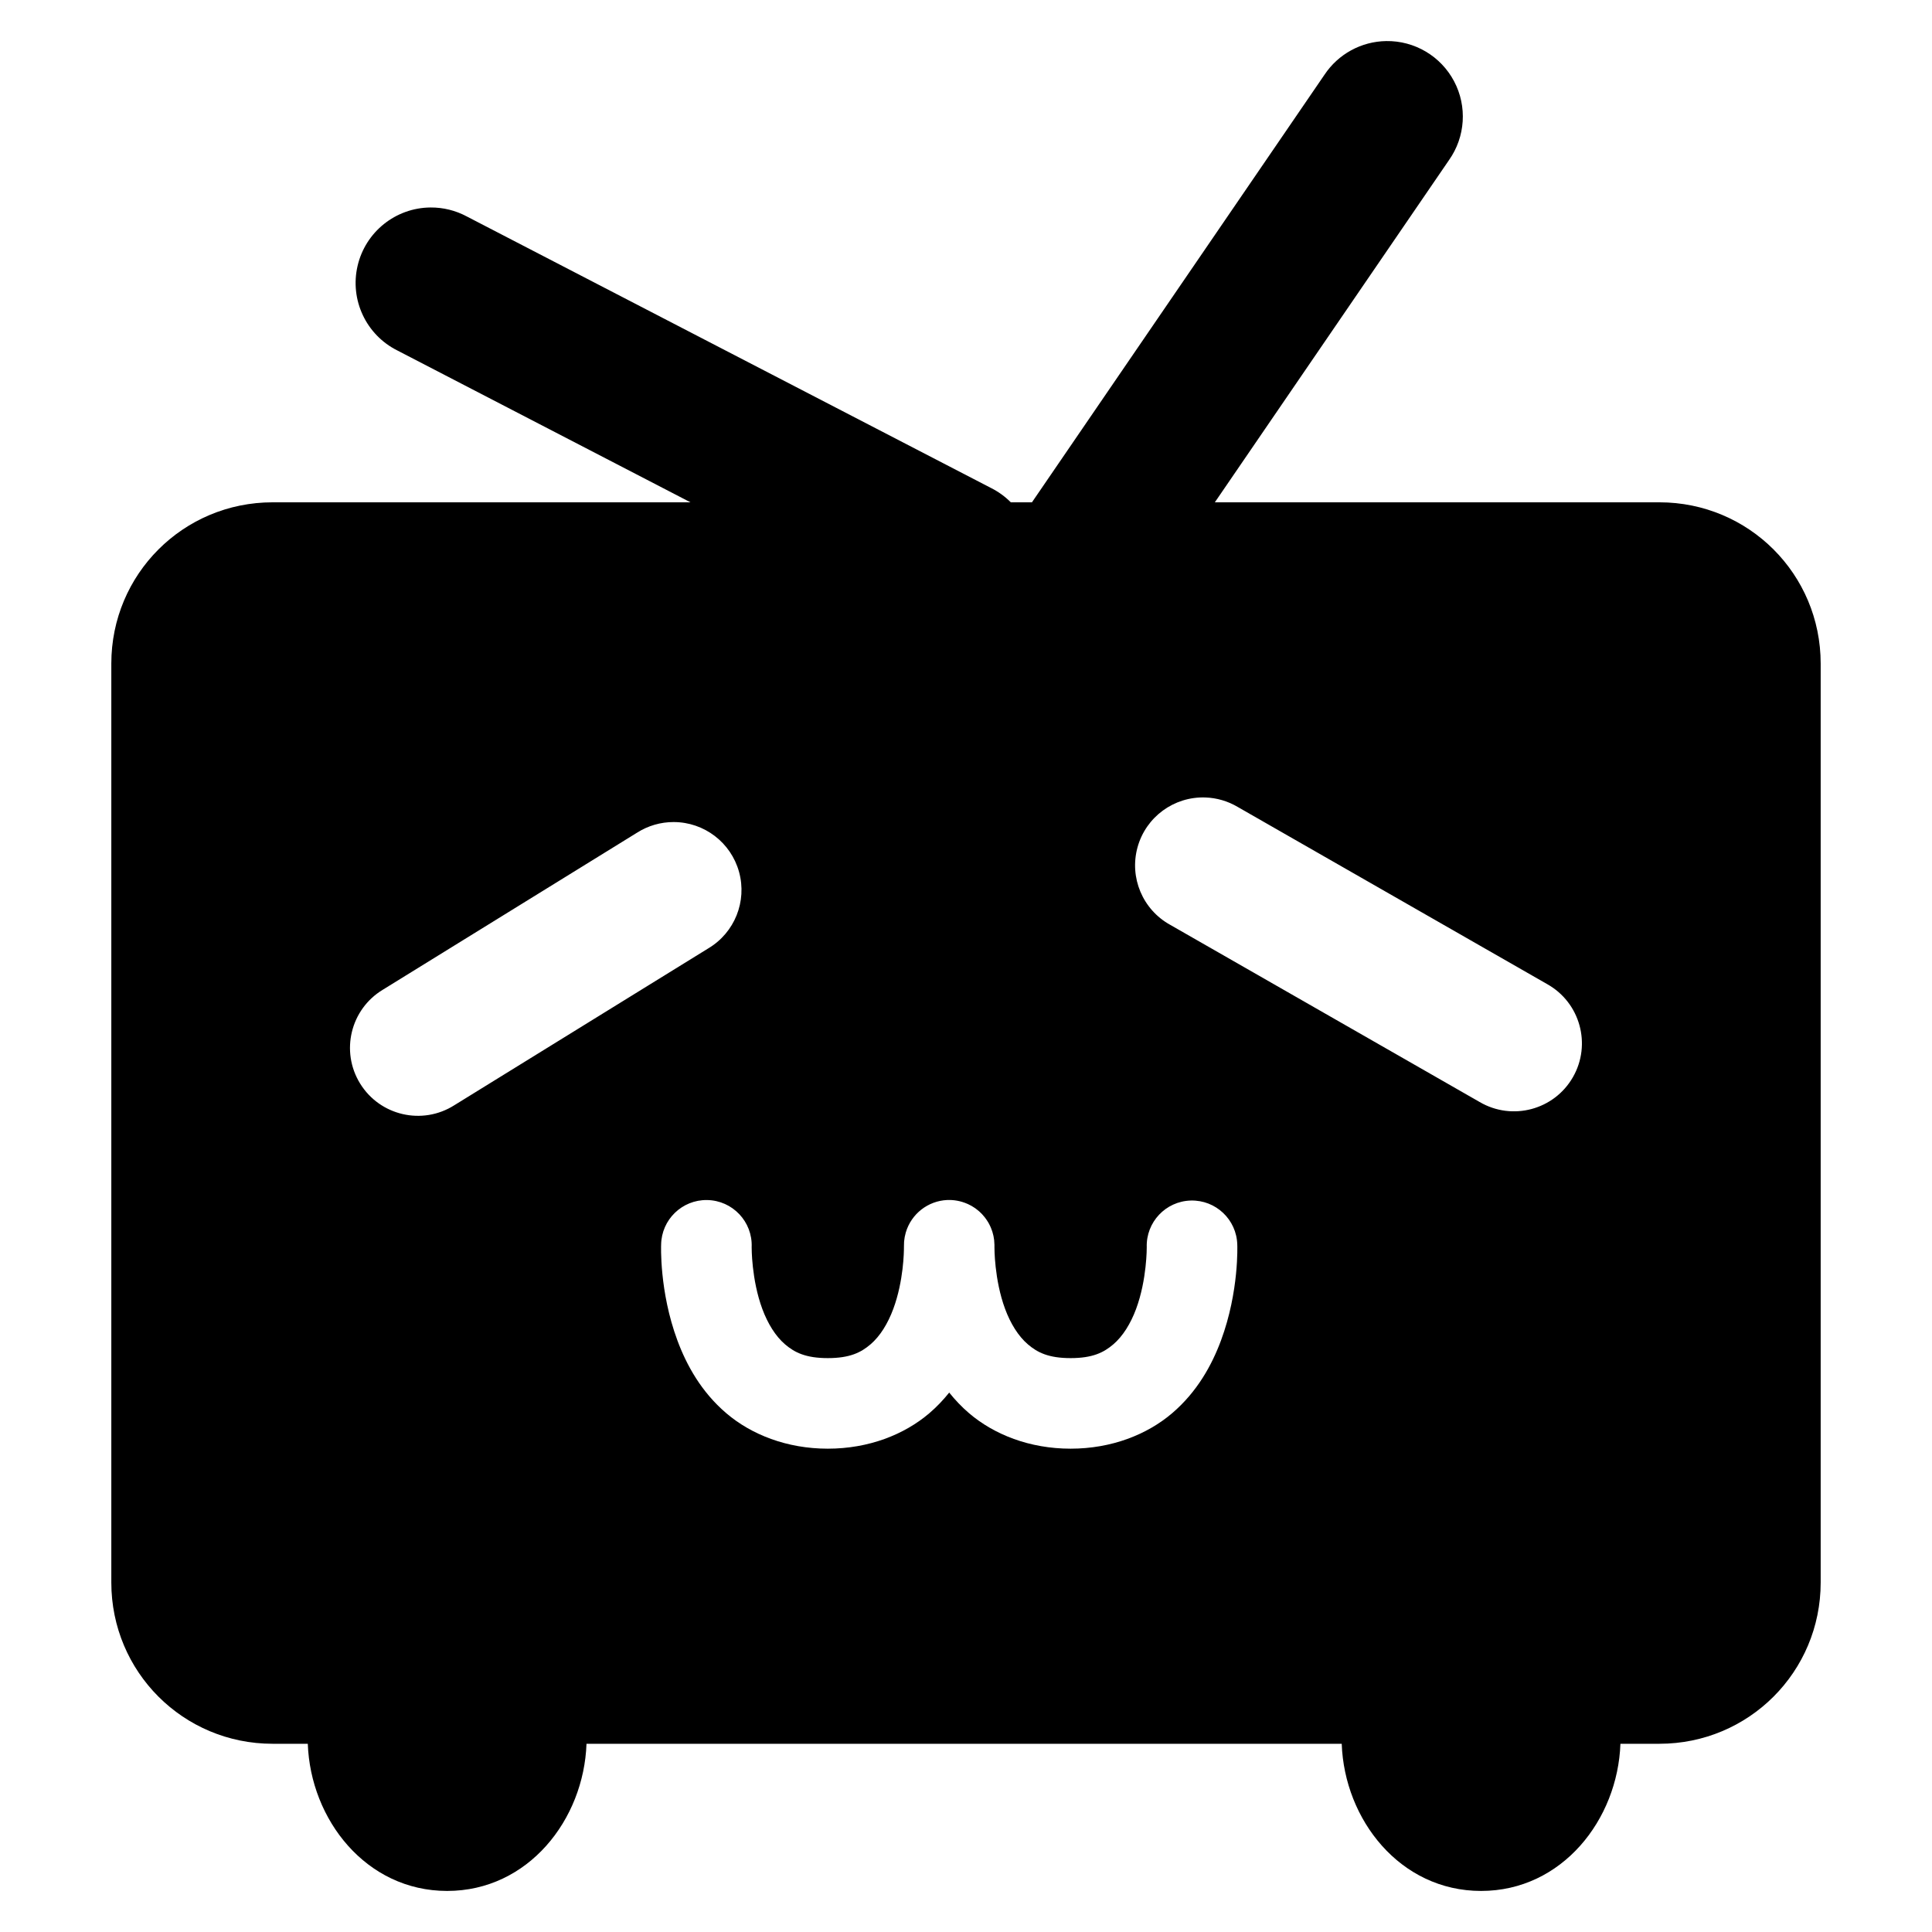
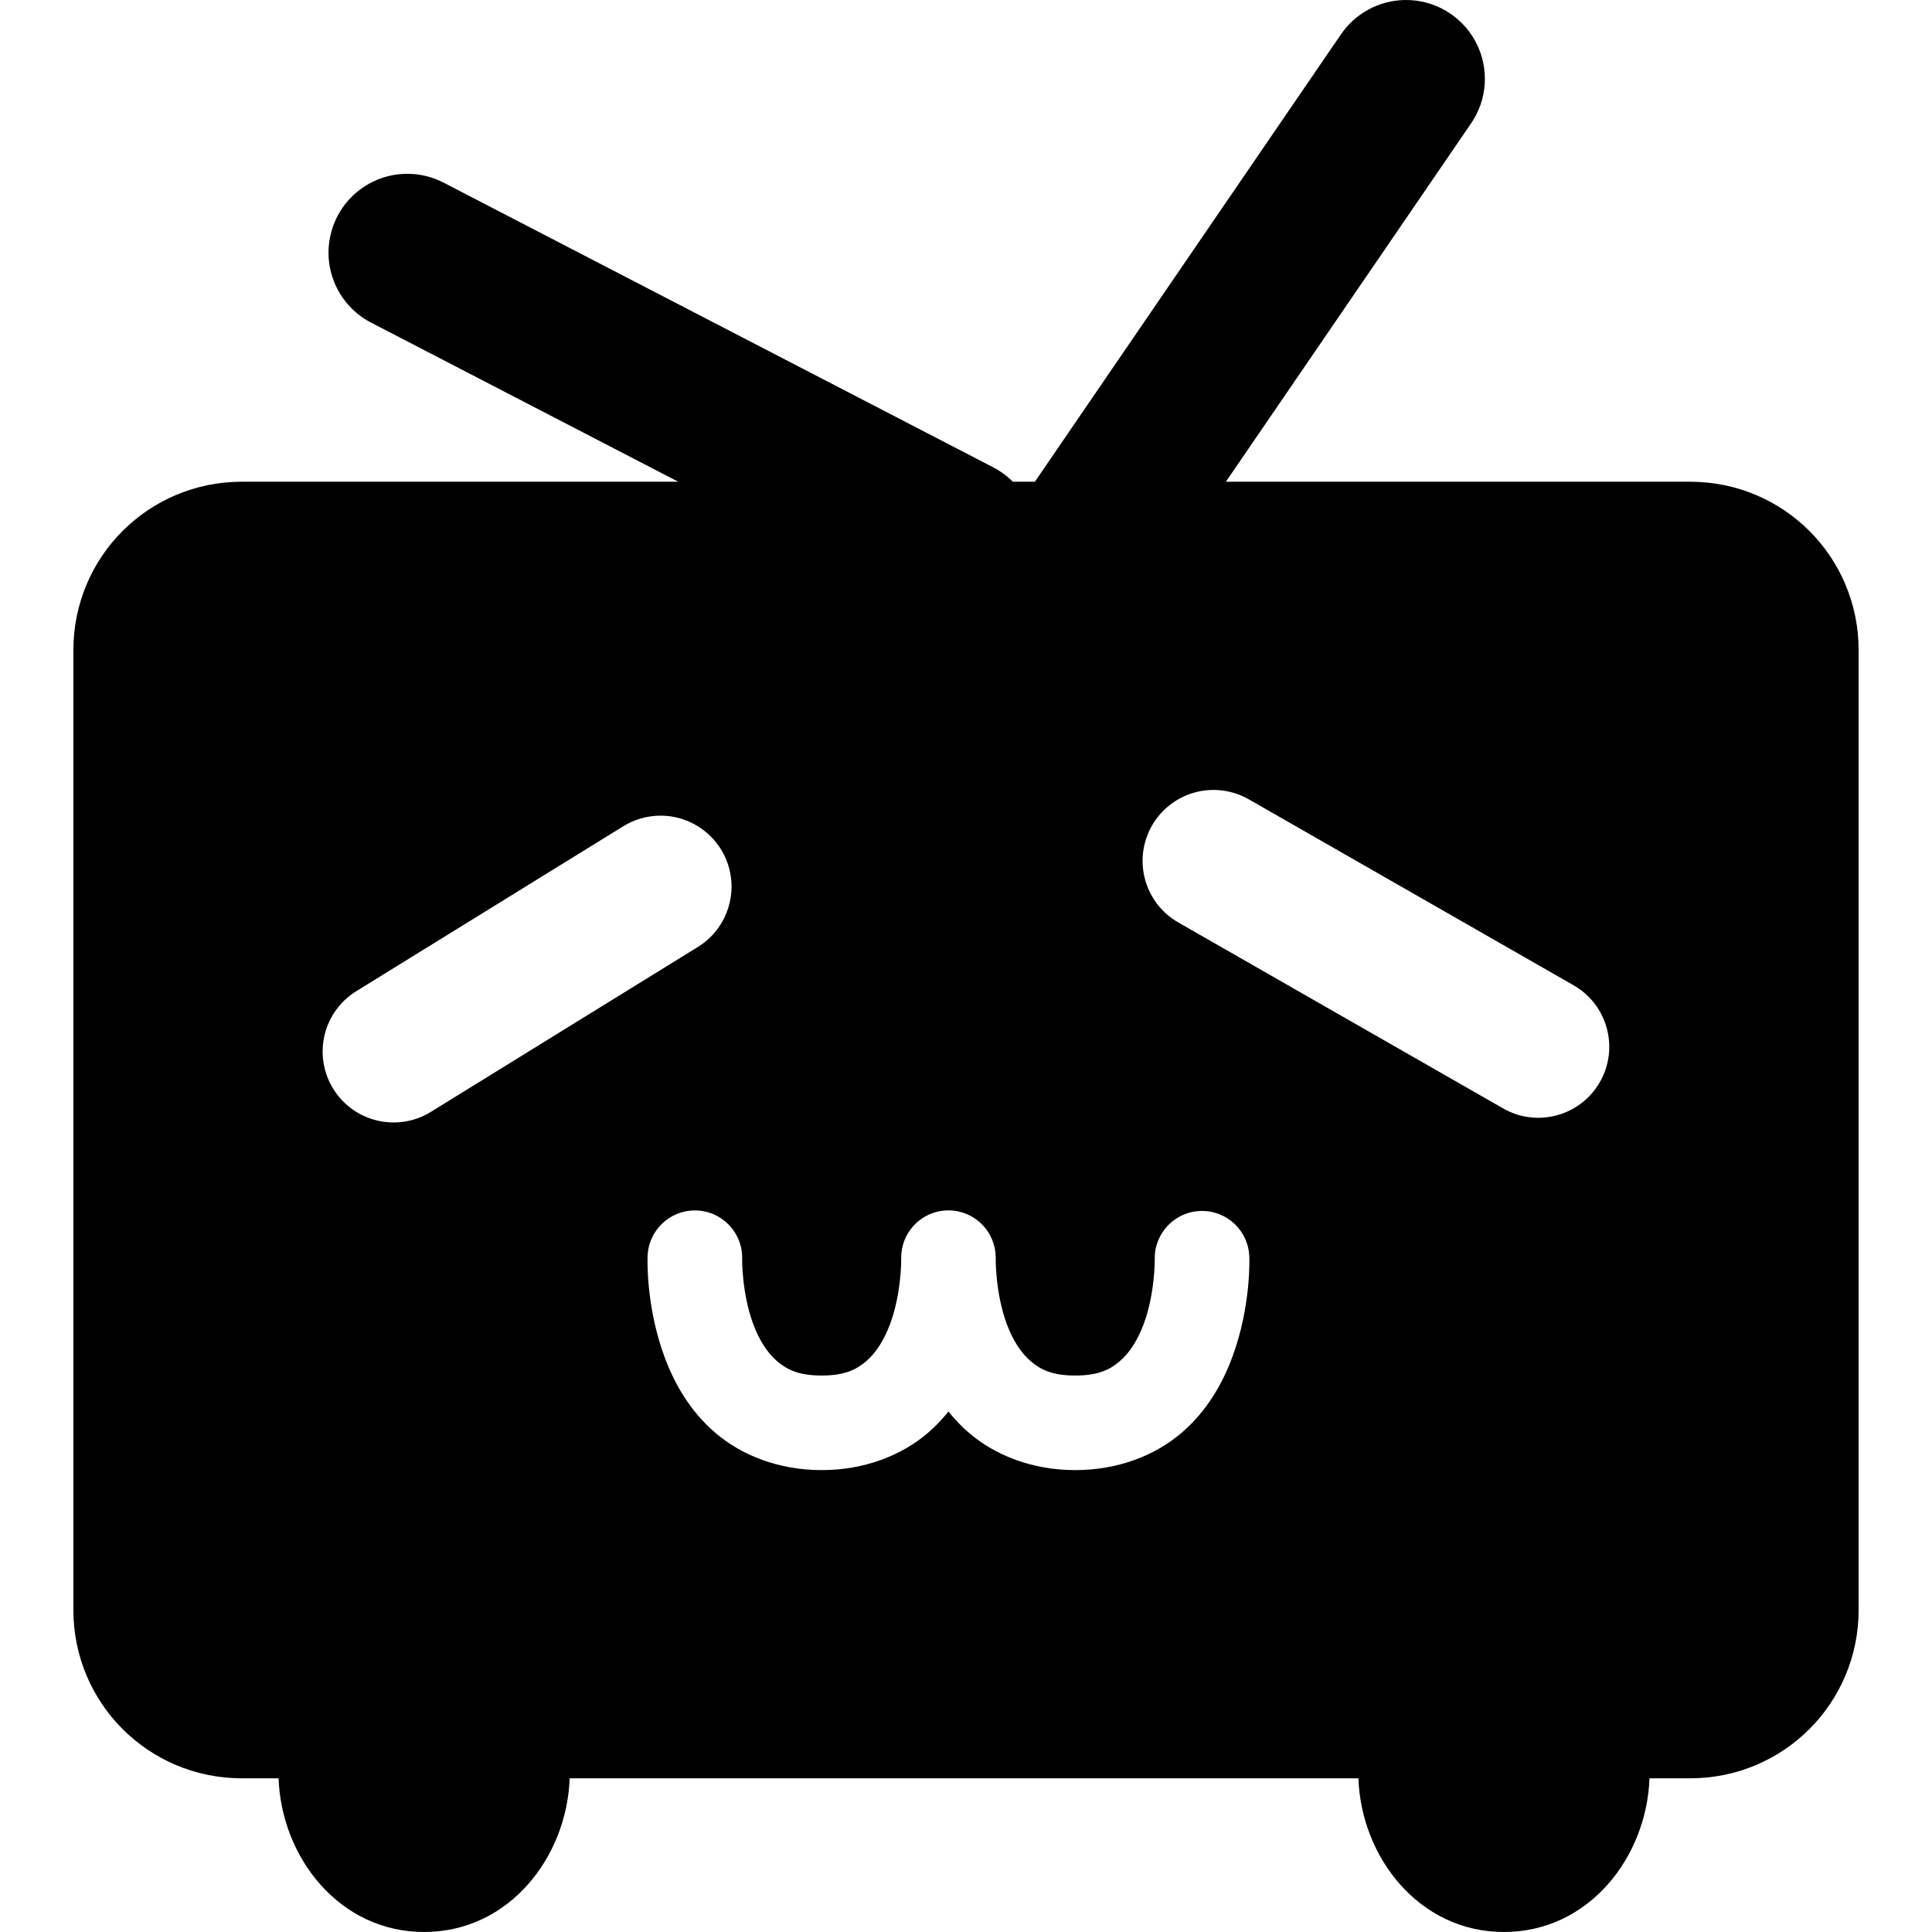
<svg xmlns="http://www.w3.org/2000/svg" t="1521937972385" class="icon" style="" viewBox="0 0 1024 1024" version="1.1" p-id="5583" width="128" height="128" id="svg8">
  <defs id="defs4">
    <style type="text/css" id="style2" />
  </defs>
  <g id="g4720" transform="translate(12.61947,1.41021)">
    <g id="g4660">
      <g id="g4608" />
      <g id="g4625">
        <g id="g4596" />
        <g transform="rotate(3.937245,360.2457,2074.335)" id="g4604" />
      </g>
    </g>
    <g transform="translate(357.796,1.414214)" id="g4688">
      <g id="g4666" />
      <g id="g4686">
        <g id="g4674" />
        <g id="g4684" transform="rotate(3.937245,360.2457,2074.335)" />
      </g>
    </g>
  </g>
-   <path style="opacity:1;fill:#000000;fill-opacity:1;stroke:none;stroke-width:51.23;stroke-linecap:round;stroke-miterlimit:4;stroke-dasharray:none" d="m 734.719,21.768 a 40.004,40.004 0 0 0 -32.734,17.875 L 546.953,266.237 H 535.75 a 40.004,40.004 0 0 0 -10.344,-7.516 l -278,-144 a 40.004,40.004 0 0 0 -19.219,-4.75 40.004,40.004 0 0 0 -17.594,75.781 l 155.375,80.484 H 144.484 C 97.128,266.237 59,304.365 59,351.721 v 487.031 c 0,47.356 38.128,85.484 85.484,85.484 h 18.656 c 1.412,40.183 30.902,78 73.859,78 42.957,0 72.448,-37.817 73.859,-78 h 400.281 c 1.412,40.183 30.902,78 73.859,78 42.957,0 72.448,-37.817 73.859,-78 h 20.656 c 47.356,0 85.484,-38.128 85.484,-85.484 V 351.721 C 965,304.365 926.872,266.237 879.516,266.237 H 643.891 L 768.016,84.83 A 40.004,40.004 0 0 0 734.719,21.768 Z M 638.859,422.674 c 6.032,0.206 11.915,1.926 17.109,5 l 164.078,93.938 c 17.459,9.785 23.586,31.929 13.641,49.297 -9.946,17.368 -32.146,23.293 -49.422,13.188 L 620.188,490.159 c -14.567,-8.061 -21.705,-25.064 -17.266,-41.109 4.44,-16.046 19.299,-26.948 35.938,-26.375 z m -281.781,13.031 c 16.181,0.03 30.349,10.852 34.641,26.453 4.292,15.602 -2.346,32.15 -16.234,40.453 L 240.75,585.83 c -16.934,10.707 -39.349,5.531 -49.875,-11.516 -10.526,-17.047 -5.112,-39.407 12.047,-49.75 l 134.719,-83.219 c 5.807,-3.7 12.552,-5.658 19.438,-5.641 z m 144.969,200.328 c 3.591,-0.146 7.168,0.516 10.469,1.938 0.152,0.061 0.303,0.123 0.453,0.187 0.568,0.259 1.126,0.541 1.672,0.844 0.152,0.082 0.303,0.165 0.453,0.25 0.533,0.308 1.054,0.636 1.562,0.984 0.158,0.108 0.314,0.217 0.469,0.328 0.482,0.352 0.951,0.722 1.406,1.109 0.179,0.148 0.356,0.3 0.531,0.453 0.414,0.371 0.816,0.757 1.203,1.156 0.148,0.154 0.294,0.311 0.438,0.469 0.391,0.424 0.766,0.862 1.125,1.312 0.17,0.216 0.337,0.435 0.5,0.656 0.248,0.332 0.488,0.671 0.719,1.016 0.256,0.378 0.501,0.764 0.734,1.156 0.162,0.278 0.318,0.559 0.469,0.844 0.209,0.395 0.407,0.797 0.594,1.203 0.142,0.31 0.278,0.622 0.406,0.938 0.204,0.494 0.392,0.994 0.562,1.5 0.065,0.187 0.127,0.374 0.188,0.562 0.179,0.582 0.335,1.171 0.469,1.766 0.038,0.156 0.074,0.312 0.109,0.469 0.137,0.662 0.247,1.329 0.328,2 0.005,0.036 0.011,0.073 0.016,0.109 0.082,0.747 0.129,1.498 0.141,2.25 0.005,0.052 0.011,0.104 0.016,0.156 0,0 -0.008,1.074 0,1.391 0,0 -0.141,17.089 5.641,32.672 2.891,7.791 7.021,14.464 12.078,18.781 5.057,4.317 10.943,7.297 22.641,7.297 11.698,0 17.584,-2.98 22.641,-7.297 5.057,-4.317 9.187,-10.99 12.078,-18.781 5.781,-15.583 5.641,-32.672 5.641,-32.672 -0.43,-13.281 10.015,-24.381 23.297,-24.766 13.282,-0.385 24.347,10.092 24.688,23.375 0,0 1.072,24.629 -8.625,50.766 -4.848,13.068 -12.638,27.251 -25.906,38.578 -13.269,11.328 -32.12,18.797 -53.812,18.797 -21.693,0 -40.544,-7.469 -53.812,-18.797 -4.002,-3.417 -7.456,-7.109 -10.531,-10.937 -3.076,3.83 -6.527,7.519 -10.531,10.937 -13.269,11.328 -32.12,18.797 -53.812,18.797 -21.693,0 -40.544,-7.469 -53.812,-18.797 -13.269,-11.328 -21.058,-25.51 -25.906,-38.578 -9.697,-26.136 -8.625,-50.766 -8.625,-50.766 0.198,-13.249 11.095,-23.831 24.344,-23.641 13.526,0.191 24.222,11.517 23.641,25.031 0,0 -0.141,17.089 5.641,32.672 2.891,7.791 7.005,14.464 12.062,18.781 5.057,4.317 10.959,7.297 22.656,7.297 11.698,0 17.584,-2.98 22.641,-7.297 5.057,-4.317 9.172,-10.99 12.063,-18.781 5.519,-14.875 5.641,-30.694 5.641,-32.141 0.006,-0.359 0.011,-1.009 0.016,-1.156 -0.011,-0.714 0.01,-1.428 0.062,-2.141 0.009,-0.151 0.019,-0.302 0.031,-0.453 0.136,-1.502 0.413,-2.988 0.828,-4.438 0.021,-0.073 0.041,-0.146 0.062,-0.219 2.905,-9.821 11.721,-16.718 21.953,-17.172 z" id="rect824" />
+   <path style="opacity:1;fill:#000000;fill-opacity:1;stroke:none;stroke-width:53.504;stroke-linecap:round;stroke-miterlimit:4;stroke-dasharray:none" d="M 744.606,0.005 A 41.78,41.78 0 0 0 710.418,18.673 L 548.505,255.326 h -11.7 a 41.78,41.78 0 0 0 -10.803,-7.849 L 235.66,97.084 a 41.78,41.78 0 0 0 -20.072,-4.961 41.78,41.78 0 0 0 -18.375,79.145 L 359.486,255.326 H 128.169 c -49.458,0 -89.279,39.821 -89.279,89.279 v 508.652 c 0,49.458 39.821,89.279 89.279,89.279 h 19.484 C 149.128,984.504 179.928,1024 224.792,1024 c 44.864,0 75.664,-39.496 77.138,-81.463 H 719.981 C 721.456,984.504 752.255,1024 797.119,1024 c 44.864,0 75.664,-39.496 77.138,-81.463 h 21.573 c 49.458,0 89.279,-39.821 89.279,-89.279 V 344.606 c 0,-49.458 -39.821,-89.279 -89.279,-89.279 H 649.746 L 779.381,65.867 A 41.78,41.78 0 0 0 744.606,0.005 Z M 644.491,418.709 c 6.3,0.215 12.445,2.011 17.869,5.222 l 171.362,98.108 c 18.234,10.219 24.633,33.346 14.246,51.485 -10.387,18.139 -33.573,24.327 -51.616,13.773 L 624.99,489.189 c -15.214,-8.419 -22.669,-26.177 -18.032,-42.934 4.637,-16.758 20.156,-28.145 37.533,-27.546 z M 350.201,432.318 c 16.9,0.032 31.696,11.333 36.178,27.627 4.483,16.294 -2.45,33.578 -16.955,42.249 l -140.716,86.913 c -17.685,11.182 -41.096,5.777 -52.089,-12.027 -10.993,-17.804 -5.339,-41.157 12.582,-51.959 L 329.9,438.209 c 6.064,-3.864 13.11,-5.909 20.3,-5.891 z M 501.605,641.54 c 3.75,-0.152 7.486,0.539 10.933,2.023 0.158,0.064 0.316,0.129 0.473,0.196 0.593,0.271 1.176,0.565 1.746,0.881 0.159,0.085 0.316,0.172 0.473,0.261 0.557,0.322 1.101,0.665 1.632,1.028 0.165,0.112 0.328,0.227 0.49,0.343 0.504,0.368 0.994,0.754 1.469,1.159 0.187,0.155 0.372,0.313 0.555,0.473 0.433,0.388 0.852,0.791 1.257,1.208 0.154,0.161 0.307,0.324 0.457,0.49 0.408,0.443 0.8,0.9 1.175,1.371 0.178,0.225 0.352,0.454 0.522,0.685 0.259,0.347 0.51,0.701 0.751,1.061 0.267,0.395 0.523,0.798 0.767,1.208 0.169,0.29 0.332,0.584 0.49,0.881 0.218,0.413 0.425,0.832 0.62,1.257 0.148,0.323 0.29,0.65 0.424,0.979 0.213,0.516 0.409,1.038 0.587,1.567 0.068,0.195 0.133,0.391 0.196,0.587 0.187,0.608 0.35,1.223 0.49,1.844 0.04,0.163 0.078,0.326 0.114,0.49 0.144,0.691 0.258,1.388 0.343,2.089 0.005,0.038 0.011,0.076 0.016,0.114 0.086,0.781 0.135,1.565 0.147,2.35 0.005,0.054 0.011,0.109 0.016,0.163 0,0 -0.008,1.121 0,1.452 0,0 -0.147,17.848 5.891,34.122 3.019,8.137 7.333,15.106 12.614,19.615 5.282,4.509 11.429,7.621 23.646,7.621 12.217,0 18.364,-3.112 23.646,-7.621 5.282,-4.509 9.595,-11.478 12.614,-19.615 6.038,-16.275 5.891,-34.122 5.891,-34.122 -0.449,-13.87 10.459,-25.463 24.331,-25.865 13.872,-0.402 25.428,10.54 25.783,24.413 0,0 1.119,25.723 -9.008,53.019 -5.064,13.648 -13.199,28.46 -27.056,40.291 -13.858,11.83 -33.545,19.631 -56.201,19.631 -22.656,0 -42.344,-7.801 -56.201,-19.631 -4.18,-3.569 -7.787,-7.424 -10.999,-11.423 -3.212,4 -6.817,7.853 -10.999,11.423 -13.858,11.83 -33.545,19.631 -56.201,19.631 -22.656,0 -42.344,-7.801 -56.201,-19.631 -13.858,-11.83 -21.993,-26.642 -27.056,-40.291 -10.127,-27.297 -9.008,-53.019 -9.008,-53.019 0.207,-13.837 11.587,-24.888 25.424,-24.69 14.126,0.2 25.297,12.028 24.69,26.142 0,0 -0.147,17.848 5.891,34.122 3.019,8.137 7.316,15.106 12.598,19.615 5.282,4.509 11.445,7.621 23.662,7.621 12.217,0 18.364,-3.112 23.646,-7.621 5.282,-4.509 9.579,-11.478 12.598,-19.615 5.764,-15.535 5.891,-32.057 5.891,-33.567 0.006,-0.375 0.011,-1.053 0.016,-1.208 -0.012,-0.746 0.011,-1.492 0.065,-2.236 0.009,-0.158 0.02,-0.316 0.033,-0.473 0.142,-1.569 0.432,-3.12 0.865,-4.634 0.021,-0.076 0.043,-0.152 0.065,-0.228 3.034,-10.257 12.242,-17.46 22.928,-17.934 z" id="rect824" />
</svg>
